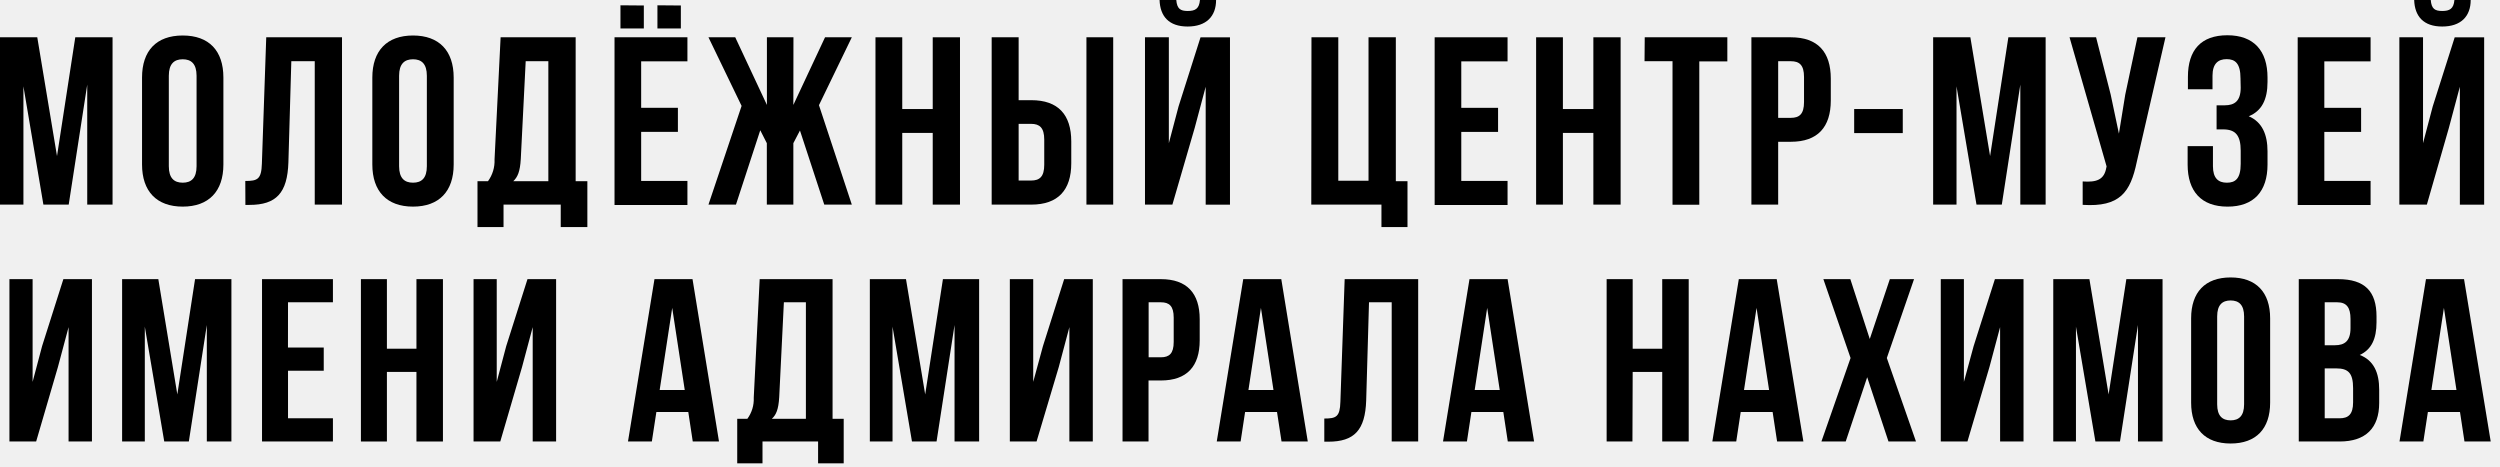
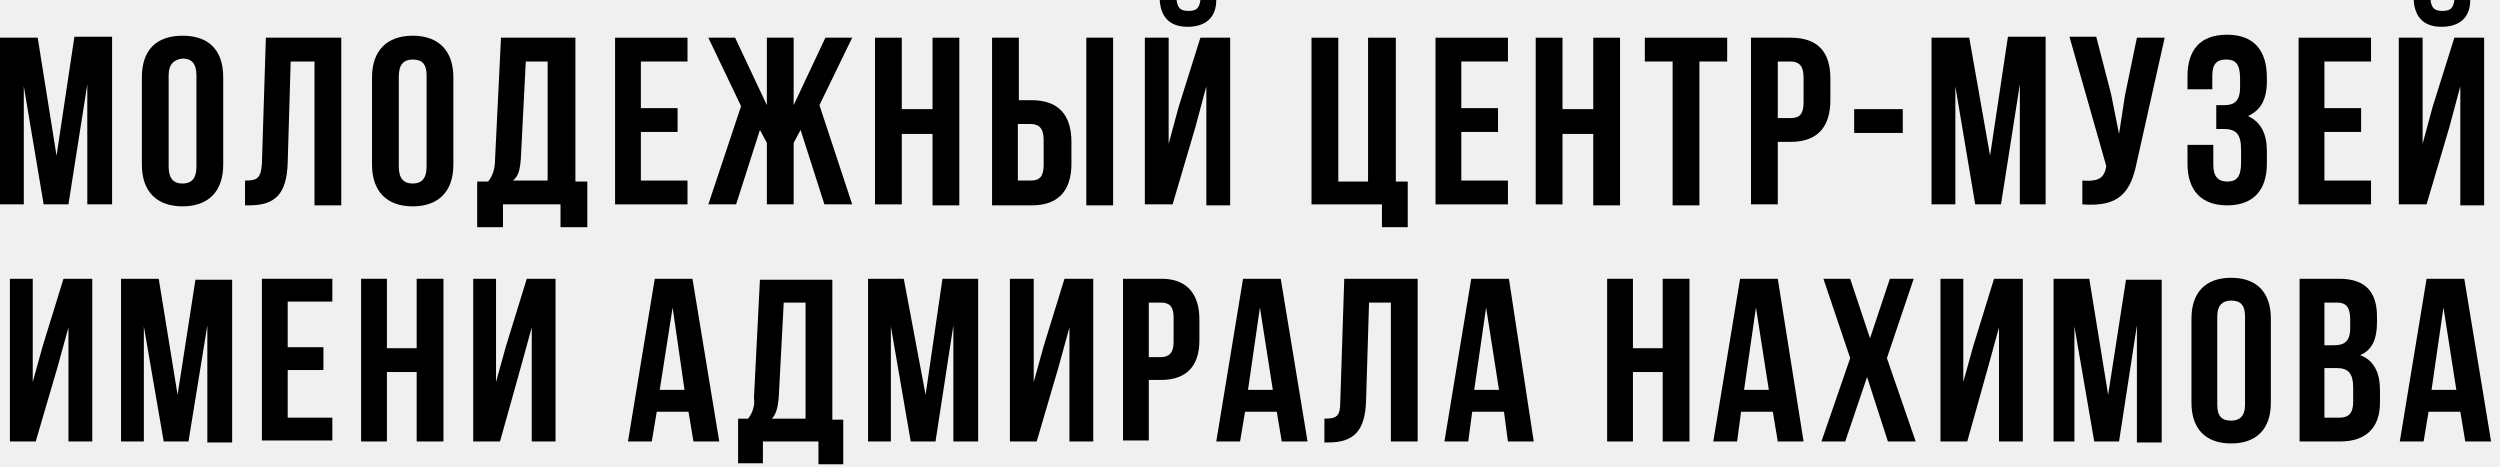
<svg xmlns="http://www.w3.org/2000/svg" width="252" height="47" viewBox="0 0 252 47" fill="none">
-   <path d="M5.746 15.732L7.588 3.759H11.345V20.625H8.793V8.53L6.926 20.625H4.374L2.361 8.7V20.625H0V3.759H3.757L5.746 15.732Z" fill="black" />
-   <path d="M14.318 7.815C14.318 5.116 15.763 3.578 18.418 3.578C21.073 3.578 22.518 5.116 22.518 7.815V16.585C22.518 19.284 21.048 20.827 18.418 20.827C15.787 20.827 14.318 19.284 14.318 16.585V7.815ZM17.017 16.755C17.017 17.959 17.555 18.415 18.418 18.415C19.28 18.415 19.814 17.959 19.814 16.755V7.64C19.814 6.432 19.275 5.975 18.418 5.975C17.56 5.975 17.017 6.432 17.017 7.64V16.755Z" fill="black" />
-   <path d="M24.726 18.242C25.956 18.242 26.348 18.072 26.397 16.504L26.837 3.759H34.474V20.625H31.726V6.171H29.365L29.071 16.363C28.973 19.45 27.847 20.654 25.152 20.654H24.736L24.726 18.242Z" fill="black" />
-   <path d="M37.531 7.815C37.531 5.116 39.001 3.578 41.631 3.578C44.261 3.578 45.731 5.116 45.731 7.815V16.585C45.731 19.284 44.261 20.827 41.631 20.827C39.001 20.827 37.531 19.284 37.531 16.585V7.815ZM40.23 16.755C40.23 17.959 40.769 18.415 41.631 18.415C42.493 18.415 43.027 17.959 43.027 16.755V7.64C43.027 6.432 42.488 5.975 41.631 5.975C40.774 5.975 40.23 6.432 40.23 7.64V16.755Z" fill="black" />
-   <path d="M56.522 22.891V20.625H50.756V22.891H48.131V18.266H49.189C49.652 17.629 49.885 16.856 49.85 16.072L50.462 3.759H58.026V18.266H59.206V22.891H56.522ZM52.495 16.024C52.422 17.3 52.177 17.853 51.736 18.266H55.273V6.171H52.99L52.495 16.024Z" fill="black" />
-   <path d="M64.629 10.867H68.332V13.294H64.629V18.235H69.292V20.662H61.944V3.757H69.292V6.184H64.629V10.867ZM64.898 0.554V2.869H62.542V0.534L64.898 0.554ZM68.63 0.554V2.869H66.269V0.534L68.63 0.554Z" fill="black" />
-   <path d="M79.97 10.578L83.164 3.759H85.863L82.551 10.602L85.863 20.625H83.085L80.636 13.155L79.97 14.432V20.625H77.296V14.432L76.634 13.131L74.185 20.625H71.413L74.753 10.675L71.413 3.759H74.112L77.305 10.578V3.759H79.98L79.97 10.578Z" fill="black" />
-   <path d="M90.947 20.625H88.248V3.759H90.947V10.991H94.019V3.759H96.767V20.625H94.019V13.398H90.947V20.625Z" fill="black" />
-   <path d="M99.96 20.625V3.759H102.679V10.098H103.957C106.656 10.098 107.984 11.553 107.984 14.267V16.456C107.984 19.154 106.656 20.625 103.957 20.625H99.96ZM103.938 18.198C104.795 18.198 105.26 17.81 105.26 16.606V14.077C105.26 12.874 104.795 12.485 103.938 12.485H102.679V18.198H103.938ZM109.512 20.625V3.759H112.211V20.625H109.512Z" fill="black" />
-   <path d="M118.177 20.623H115.415V3.757H117.82V14.434L118.799 10.726L121.013 3.761H123.982V20.628H121.533V8.746L120.426 12.891L118.177 20.623ZM120.955 0C120.881 0.893 120.465 1.107 119.725 1.107C118.986 1.107 118.643 0.893 118.569 0H116.884C116.938 1.64 117.82 2.674 119.71 2.674C121.601 2.674 122.581 1.64 122.581 0H120.955Z" fill="black" />
-   <path d="M132.196 3.759H134.9V18.217H137.947V3.759H140.7V18.266H141.875V22.891H139.25V20.625H132.177L132.196 3.759Z" fill="black" />
-   <path d="M147.297 10.869H151.005V13.296H147.297V18.237H151.961V20.664H144.613V3.759H151.961V6.186H147.297V10.869Z" fill="black" />
-   <path d="M157.54 20.625H154.841V3.759H157.54V10.991H160.611V3.759H163.359V20.625H160.611V13.398H157.54V20.625Z" fill="black" />
-   <path d="M165.789 3.759H174.116V6.186H171.289V20.639H168.59V6.171H165.769L165.789 3.759Z" fill="black" />
-   <path d="M184.544 7.928V10.122C184.544 12.82 183.222 14.291 180.518 14.291H179.24V20.625H176.541V3.759H180.518C183.222 3.759 184.544 5.229 184.544 7.928ZM179.24 6.171V11.879H180.518C181.38 11.879 181.845 11.495 181.845 10.292V7.758C181.845 6.554 181.38 6.171 180.518 6.171H179.24Z" fill="black" />
-   <path d="M186.901 10.989H191.799V13.416H186.901V10.989Z" fill="black" />
-   <path d="M200.601 15.732L202.443 3.759H206.2V20.625H203.648V8.53L201.782 20.625H199.23L197.217 8.7V20.625H194.861V3.759H198.613L200.601 15.732Z" fill="black" />
-   <path d="M215.384 16.334C214.748 19.373 213.69 20.892 209.933 20.649V18.29C211.309 18.383 212.093 18.145 212.313 16.917L212.343 16.771L208.61 3.759H211.285L212.754 9.52L213.587 13.471L214.224 9.544L215.453 3.759H218.279L215.384 16.334Z" fill="black" />
-   <path d="M225.842 7.903C225.842 6.384 225.303 5.962 224.446 5.962C223.589 5.962 223.021 6.418 223.021 7.626V9H220.542V7.743C220.542 5.044 221.865 3.554 224.52 3.554C227.175 3.554 228.566 5.107 228.566 7.816V8.252C228.566 10.058 227.973 11.189 226.675 11.718C228.022 12.3 228.566 13.553 228.566 15.261V16.586C228.566 19.285 227.189 20.828 224.539 20.828C221.889 20.828 220.513 19.285 220.513 16.586V14.732H223.065V16.756C223.065 17.959 223.604 18.416 224.466 18.416C225.328 18.416 225.862 18.008 225.862 16.513V15.188C225.862 13.625 225.323 13.043 224.094 13.043H223.432V10.616H224.245C225.25 10.616 225.862 10.184 225.862 8.835L225.842 7.903Z" fill="black" />
-   <path d="M234.292 10.869H238V13.296H234.292V18.237H238.955V20.664H231.607V3.759H238.955V6.186H234.292V10.869Z" fill="black" />
-   <path d="M244.628 20.623H241.855V3.757H244.241V14.434L245.22 10.726L247.434 3.761H250.403V20.628H247.954V8.746L246.847 12.891L244.628 20.623ZM247.405 0C247.332 0.893 246.915 1.107 246.176 1.107C245.436 1.107 245.093 0.893 245.02 0H243.349C243.403 1.64 244.285 2.674 246.176 2.674C248.066 2.674 249.046 1.64 249.046 0H247.405Z" fill="black" />
-   <path d="M3.644 44.503H0.95V28.137H3.287V38.494L4.242 34.893L6.388 28.137H9.268V44.503H6.912V32.976L5.839 36.994L3.644 44.503Z" fill="black" />
-   <path d="M17.874 39.756L19.662 28.137H23.326V44.503H20.847V32.762L19.035 44.503H16.556L14.597 32.927V44.503H12.309V28.137H15.959L17.874 39.756Z" fill="black" />
-   <path d="M29.027 35.034H32.633V37.368H29.032V42.163H33.559V44.503H26.412V28.137H33.559V30.471H29.032L29.027 35.034Z" fill="black" />
-   <path d="M39 44.503H36.38V28.137H39V35.15H41.978V28.137H44.648V44.503H41.978V37.489H39V44.503Z" fill="black" />
-   <path d="M50.428 44.503H47.734V28.137H50.071V38.494L51.026 34.893L53.171 28.137H56.056V44.503H53.696V32.976L52.623 36.994L50.428 44.503Z" fill="black" />
-   <path d="M72.475 44.503H69.83L69.38 41.532H66.162L65.706 44.503H63.301L65.971 28.137H69.806L72.475 44.503ZM66.495 39.309H69.022L67.758 31.034L66.495 39.309Z" fill="black" />
-   <path d="M82.463 46.702V44.503H76.86V46.702H74.312V42.212H75.336C75.788 41.594 76.014 40.843 75.978 40.081L76.576 28.137H83.923V42.212H85.045V46.702H82.463ZM78.545 40.038C78.471 41.275 78.236 41.814 77.805 42.212H81.234V30.471H79.015L78.545 40.038Z" fill="black" />
-   <path d="M93.259 39.756L95.047 28.137H98.696V44.503H96.218V32.762L94.405 44.503H91.927L89.967 32.927V44.503H87.68V28.137H91.324L93.259 39.756Z" fill="black" />
-   <path d="M104.486 44.503H101.792V28.137H104.148V38.494L105.128 34.893L107.268 28.137H110.154V44.503H107.793V32.976L106.725 36.994L104.486 44.503Z" fill="black" />
-   <path d="M120.93 32.18V34.306C120.93 36.926 119.646 38.353 117.011 38.353H115.772V44.503H113.151V28.137H117.011C119.646 28.137 120.93 29.559 120.93 32.18ZM115.782 30.471V36.014H117.021C117.858 36.014 118.309 35.64 118.309 34.471V32.015C118.309 30.845 117.858 30.471 117.021 30.471H115.782Z" fill="black" />
-   <path d="M131.824 44.503H129.179L128.723 41.532H125.505L125.054 44.503H122.649L125.319 28.137H129.154L131.824 44.503ZM125.843 39.309H128.366L127.102 31.034L125.843 39.309Z" fill="black" />
-   <path d="M133.489 42.188C134.684 42.188 135.067 42.023 135.111 40.504L135.542 28.137H142.953V44.503H140.283V30.471H137.996L137.712 40.363C137.614 43.357 136.516 44.522 133.896 44.522H133.489V42.188Z" fill="black" />
-   <path d="M154.635 44.503H151.985L151.535 41.532H148.316L147.866 44.503H145.456L148.125 28.137H151.966L154.635 44.503ZM148.649 39.309H151.172L149.908 31.034L148.649 39.309Z" fill="black" />
-   <path d="M164.55 44.503H161.949V28.137H164.574V35.15H167.552V28.137H170.222V44.503H167.552V37.489H164.574L164.55 44.503Z" fill="black" />
-   <path d="M181.782 44.503H179.132L178.681 41.532H175.463L175.013 44.503H172.603L175.272 28.137H179.093L181.782 44.503ZM175.796 39.309H178.324L177.06 31.034L175.796 39.309Z" fill="black" />
-   <path d="M192.935 28.137L190.192 36.087L193.131 44.503H190.359L188.213 38.023L186.048 44.503H183.599L186.538 36.087L183.795 28.137H186.514L188.473 34.17L190.496 28.137H192.935Z" fill="black" />
-   <path d="M198.319 44.503H195.63V28.137H197.961V38.494L198.941 34.893L201.086 28.137H203.971V44.503H201.61V32.976L200.538 36.994L198.319 44.503Z" fill="black" />
-   <path d="M212.548 39.756L214.336 28.137H217.985V44.503H215.507V32.762L213.694 44.503H211.216L209.256 32.927V44.503H206.969V28.137H210.613L212.548 39.756Z" fill="black" />
-   <path d="M220.866 32.082C220.866 29.461 222.271 27.966 224.848 27.966C227.424 27.966 228.83 29.461 228.83 32.082V40.59C228.83 43.211 227.424 44.706 224.848 44.706C222.271 44.706 220.866 43.211 220.866 40.59V32.082ZM223.491 40.755C223.491 41.925 224.015 42.372 224.848 42.372C225.681 42.372 226.205 41.925 226.205 40.755V31.898C226.205 30.728 225.681 30.286 224.848 30.286C224.015 30.286 223.491 30.728 223.491 31.898V40.755Z" fill="black" />
-   <path d="M239.553 31.898V32.486C239.553 34.17 239.029 35.242 237.863 35.781C239.269 36.32 239.822 37.557 239.822 39.285V40.62C239.822 43.144 238.46 44.503 235.84 44.503H231.715V28.137H235.673C238.387 28.137 239.553 29.374 239.553 31.898ZM234.331 30.471V34.801H235.36C236.339 34.801 236.932 34.378 236.932 33.068V32.155C236.932 30.986 236.526 30.471 235.595 30.471H234.331ZM234.331 37.135V42.163H235.835C236.717 42.163 237.192 41.765 237.192 40.552V39.125C237.192 37.606 236.702 37.135 235.502 37.135H234.331Z" fill="black" />
-   <path d="M251.064 44.503H248.419L247.968 41.532H244.73L244.275 44.503H241.87L244.539 28.137H248.375L251.064 44.503ZM245.083 39.309H247.611L246.347 31.034L245.083 39.309Z" fill="black" />
+   <g clip-path="url(#clip0_366_11428)">
+     <path d="M5.7 15.7L7.5 3.7H11.3V20.6H8.8V8.5L6.9 20.6H4.4L2.4 8.7V20.6H0V3.8H3.8L5.7 15.7Z" fill="black" />
+     <path d="M14.3 7.8C14.3 5.1 15.7 3.6 18.4 3.6C21.1 3.6 22.5 5.1 22.5 7.8V16.6C22.5 19.3 21 20.8 18.4 20.8C15.8 20.8 14.3 19.3 14.3 16.6V7.8ZM17 16.8C17 18 17.5 18.5 18.4 18.5C19.3 18.5 19.8 18 19.8 16.8V7.6C19.8 6.4 19.3 5.9 18.4 5.9C17.6 6 17 6.4 17 7.6V16.8Z" fill="black" />
+     <path d="M24.7 18.2C25.9 18.2 26.3 18 26.4 16.5L26.8 3.8H34.4V20.7H31.7V6.2H29.3L29 16.4C28.9 19.5 27.8 20.7 25.1 20.7H24.7V18.2Z" fill="black" />
+     <path d="M37.5 7.8C37.5 5.1 39 3.6 41.6 3.6C44.2 3.6 45.7 5.1 45.7 7.8V16.6C45.7 19.3 44.2 20.8 41.6 20.8C39 20.8 37.5 19.3 37.5 16.6V7.8ZM40.2 16.8C40.2 18 40.7 18.5 41.6 18.5C42.5 18.5 43 18 43 16.8V7.6C43 6.4 42.5 6 41.6 6C40.7 6 40.2 6.5 40.2 7.7V16.8Z" fill="black" />
+     <path d="M56.5 22.9V20.6H50.7V22.9H48.1V18.3H49.2C49.7 17.7 49.9 16.9 49.9 16.1L50.5 3.8H58V18.3H59.2V22.9H56.5ZM52.5 16C52.4 17.3 52.2 17.8 51.7 18.2H55.2V6.2H53L52.5 16Z" fill="black" />
+     <path d="M64.6 10.9H68.3V13.3H64.6V18.2H69.3V20.6H62V3.8H69.3V6.2H64.6V10.9Z" fill="black" />
+     <path d="M80 10.6L83.2 3.8H85.9L82.6 10.6L85.9 20.6H83.1L80.7 13.1L80 14.4V20.6H77.3V14.4L76.6 13.1L74.2 20.6H71.4L74.7 10.7L71.4 3.8H74.1L77.3 10.6V3.8H80V10.6Z" fill="black" />
+     <path d="M90.9 20.6H88.2V3.8H90.9V11H94V3.8H96.7V20.7H94V13.5H90.9V20.6Z" fill="black" />
+     <path d="M100 20.6V3.8H102.7V10.1H104C106.7 10.1 108 11.6 108 14.3V16.5C108 19.2 106.7 20.7 104 20.7H100V20.6ZM103.9 18.2C104.8 18.2 105.2 17.8 105.2 16.6V14.1C105.2 12.9 104.7 12.5 103.9 12.5H102.6V18.2H103.9ZM109.5 20.6V3.8H112.2V20.7H109.5V20.6Z" fill="black" />
+     <path d="M118.2 20.6H115.4V3.8H117.8V14.5L118.8 10.8L121 3.8H124V20.7H121.6V8.7L120.5 12.8L118.2 20.6ZM121 0C120.9 0.9 120.5 1.1 119.8 1.1C119.1 1.1 118.7 0.9 118.6 0H116.9C117 1.6 117.8 2.7 119.7 2.7C121.6 2.7 122.6 1.7 122.6 0H121Z" fill="black" />
+     <path d="M132.2 3.8H134.9V18.3H137.9V3.8H140.7V18.3H141.9V22.9H139.3V20.6H132.2V3.8Z" fill="black" />
+     <path d="M147.3 10.9H151V13.3H147.3V18.2H152V20.6H144.7V3.8H152V6.2H147.3V10.9Z" fill="black" />
+     <path d="M157.5 20.6H154.8V3.8H157.5V11H160.6V3.8H163.3V20.7H160.6V13.5H157.5V20.6Z" fill="black" />
+     <path d="M165.8 3.8H174.1V6.2H171.3V20.7H168.6V6.2H165.8V3.8Z" fill="black" />
+     <path d="M184.5 7.9V10.1C184.5 12.8 183.2 14.3 180.5 14.3H179.2V20.6H176.5V3.8H180.5C183.2 3.8 184.5 5.2 184.5 7.9ZM179.2 6.2V11.9H180.5C181.4 11.9 181.8 11.5 181.8 10.3V7.8C181.8 6.6 181.3 6.2 180.5 6.2H179.2Z" fill="black" />
+     <path d="M186.9 11H191.8V13.4H186.9V11Z" fill="black" />
+     <path d="M200.6 15.7L202.4 3.7H206.2V20.6H203.6V8.5L201.7 20.6H199.1L197.1 8.7V20.6H194.7V3.8H198.5L200.6 15.7Z" fill="black" />
+     <path d="M215.4 16.3C214.8 19.3 213.7 20.9 209.9 20.6V18.2C211.3 18.3 212.1 18.1 212.3 16.8V16.7L208.6 3.7H211.3L212.8 9.5L213.6 13.5L214.2 9.6L215.4 3.8H218.2L215.4 16.3Z" fill="black" />
+     <path d="M225.8 7.9C225.8 6.4 225.3 6 224.4 6C223.5 6 223 6.4 223 7.6V9H220.5V7.7C220.5 5 221.8 3.5 224.5 3.5C227.2 3.5 228.5 5.1 228.5 7.8V8.2C228.5 10 227.9 11.1 226.6 11.7C227.9 12.3 228.5 13.5 228.5 15.2V16.5C228.5 19.2 227.1 20.7 224.5 20.7C221.9 20.7 220.5 19.2 220.5 16.5V14.6H223.1V16.6C223.1 17.8 223.6 18.3 224.5 18.3C225.4 18.3 225.9 17.9 225.9 16.4V15.1C225.9 13.5 225.4 13 224.1 13H223.4V10.6H224.2C225.2 10.6 225.8 10.2 225.8 8.8V7.9Z" fill="black" />
+     <path d="M234.3 10.9H238V13.3H234.3V18.2H239V20.6H231.7V3.8H239V6.2H234.3V10.9Z" fill="black" />
+     <path d="M244.6 20.6H241.8V3.8H244.2V14.5L245.2 10.8L247.4 3.8H250.4V20.7H248V8.7L246.9 12.8L244.6 20.6ZM247.4 0C247.3 0.9 246.9 1.1 246.2 1.1C245.5 1.1 245.1 0.9 245 0H243.3C243.4 1.6 244.2 2.7 246.1 2.7C248 2.7 249 1.7 249 0H247.4Z" fill="black" />
+     <path d="M3.6 44.5H1V28.1H3.3V38.5L4.3 34.9L6.4 28.1H9.3V44.5H6.9V33L5.8 37L3.6 44.5Z" fill="black" />
+     <path d="M17.9 39.8L19.7 28.2H23.4V44.6H20.9V32.8L19 44.5H16.5L14.5 32.9V44.5H12.2V28.1H16L17.9 39.8Z" fill="black" />
+     <path d="M29 35H32.6V37.3H29V42.1H33.5V44.4H26.4V28.1H33.5V30.4H29V35Z" fill="black" />
+     <path d="M39 44.5H36.4V28.1H39V35.1H42V28.1H44.7V44.5H42V37.5H39V44.5Z" fill="black" />
+     <path d="M50.4 44.5H47.7V28.1H50V38.5L51 34.9L53.1 28.1H56V44.5H53.6V33L52.5 37L50.4 44.5Z" fill="black" />
+     <path d="M72.5 44.5H69.9L69.4 41.5H66.2L65.7 44.5H63.3L66 28.1H69.8L72.5 44.5ZM66.5 39.3H69L67.8 31L66.5 39.3Z" fill="black" />
+     <path d="M82.5 46.7V44.5H76.9V46.7H74.4V42.2H75.4C75.9 41.6 76.1 40.8 76 40.1L76.6 28.2H83.9V42.3H85V46.8H82.5V46.7ZM78.5 40C78.4 41.2 78.2 41.8 77.8 42.2H81.2V30.5H79L78.5 40Z" fill="black" />
+     <path d="M93.3 39.8L95 28.1H98.6V44.5H96.1V32.8L94.3 44.5H91.8L89.8 32.9V44.5H87.5V28.1H91.1L93.3 39.8Z" fill="black" />
+     <path d="M104.5 44.5H101.8V28.1H104.2V38.5L105.2 34.9L107.3 28.1H110.2V44.5H107.8V33L106.7 37L104.5 44.5Z" fill="black" />
+     <path d="M120.9 32.2V34.3C120.9 36.9 119.6 38.3 117 38.3H115.8V44.4H113.2V28.1H117.1C119.6 28.1 120.9 29.6 120.9 32.2ZM115.8 30.5V36H117C117.8 36 118.3 35.6 118.3 34.5V32C118.3 30.8 117.8 30.5 117 30.5H115.8Z" fill="black" />
+     <path d="M131.8 44.5H129.2L128.7 41.5H125.5L125 44.5H122.6L125.3 28.1H129.1L131.8 44.5ZM125.8 39.3H128.3L127 31L125.8 39.3Z" fill="black" />
+     <path d="M133.5 42.2C134.7 42.2 135.1 42 135.1 40.5L135.5 28.1H142.9V44.5H140.2V30.5H138L137.7 40.4C137.6 43.4 136.5 44.6 133.9 44.6H133.5V42.2Z" fill="black" />
+     <path d="M154.6 44.5H152L151.6 41.5H148.4L148 44.5H145.6L148.3 28.1H152.1L154.6 44.5ZM148.6 39.3H151.1L149.8 31L148.6 39.3Z" fill="black" />
+     <path d="M164.6 44.5H162V28.1H164.6V35.1H167.6V28.1H170.3V44.5H167.6V37.5H164.6V44.5Z" fill="black" />
+     <path d="M181.8 44.5H179.2L178.7 41.5H175.5L175.1 44.5H172.7L175.4 28.1H179.2L181.8 44.5ZM175.8 39.3H178.3L177 31L175.8 39.3Z" fill="black" />
+     <path d="M192.9 28.1L190.2 36.1L193.1 44.5H190.3L188.2 38L186 44.5H183.6L186.5 36.1L183.8 28.1H186.5L188.5 34.1L190.5 28.1H192.9Z" fill="black" />
+     <path d="M198.3 44.5H195.6V28.1H197.9V38.5L198.9 34.9L201 28.1H203.9V44.5H201.5V33L200.4 37L198.3 44.5Z" fill="black" />
+     <path d="M212.5 39.8L214.3 28.2H217.9V44.6H215.4V32.8L213.6 44.5H211.1L209.1 32.9V44.5H207V28.1H210.6L212.5 39.8Z" fill="black" />
+     <path d="M220.9 32.1C220.9 29.5 222.3 28 224.9 28C227.5 28 228.9 29.5 228.9 32.1V40.6C228.9 43.2 227.5 44.7 224.9 44.7C222.3 44.7 220.9 43.2 220.9 40.6V32.1ZM223.5 40.8C223.5 42 224 42.4 224.9 42.4C225.7 42.4 226.3 42 226.3 40.8V31.9C226.3 30.7 225.8 30.3 224.9 30.3C224.1 30.3 223.5 30.7 223.5 31.9V40.8Z" fill="black" />
+     <path d="M239.6 31.9V32.5C239.6 34.2 239.1 35.3 237.9 35.8C239.3 36.3 239.9 37.6 239.9 39.3V40.6C239.9 43.1 238.5 44.5 235.9 44.5H231.8V28.1H235.8C238.4 28.1 239.6 29.4 239.6 31.9ZM234.3 30.5V34.8H235.3C236.3 34.8 236.9 34.4 236.9 33.1V32.2C236.9 31 236.5 30.5 235.6 30.5H234.3ZM234.3 37.1V42.1H235.8C236.7 42.1 237.2 41.7 237.2 40.5V39.1C237.2 37.6 236.7 37.1 235.5 37.1H234.3Z" fill="black" />
+     <path d="M251.1 44.5H248.5L248 41.5H244.8L244.3 44.5H241.9L244.6 28.1H248.4L251.1 44.5ZM245.1 39.3H247.6L246.3 31L245.1 39.3Z" fill="black" />
+   </g>
+   <defs>
+     <clipPath id="clip0_366_11428">
+       <rect width="252" height="47" fill="white" />
+     </clipPath>
+   </defs>
</svg>
